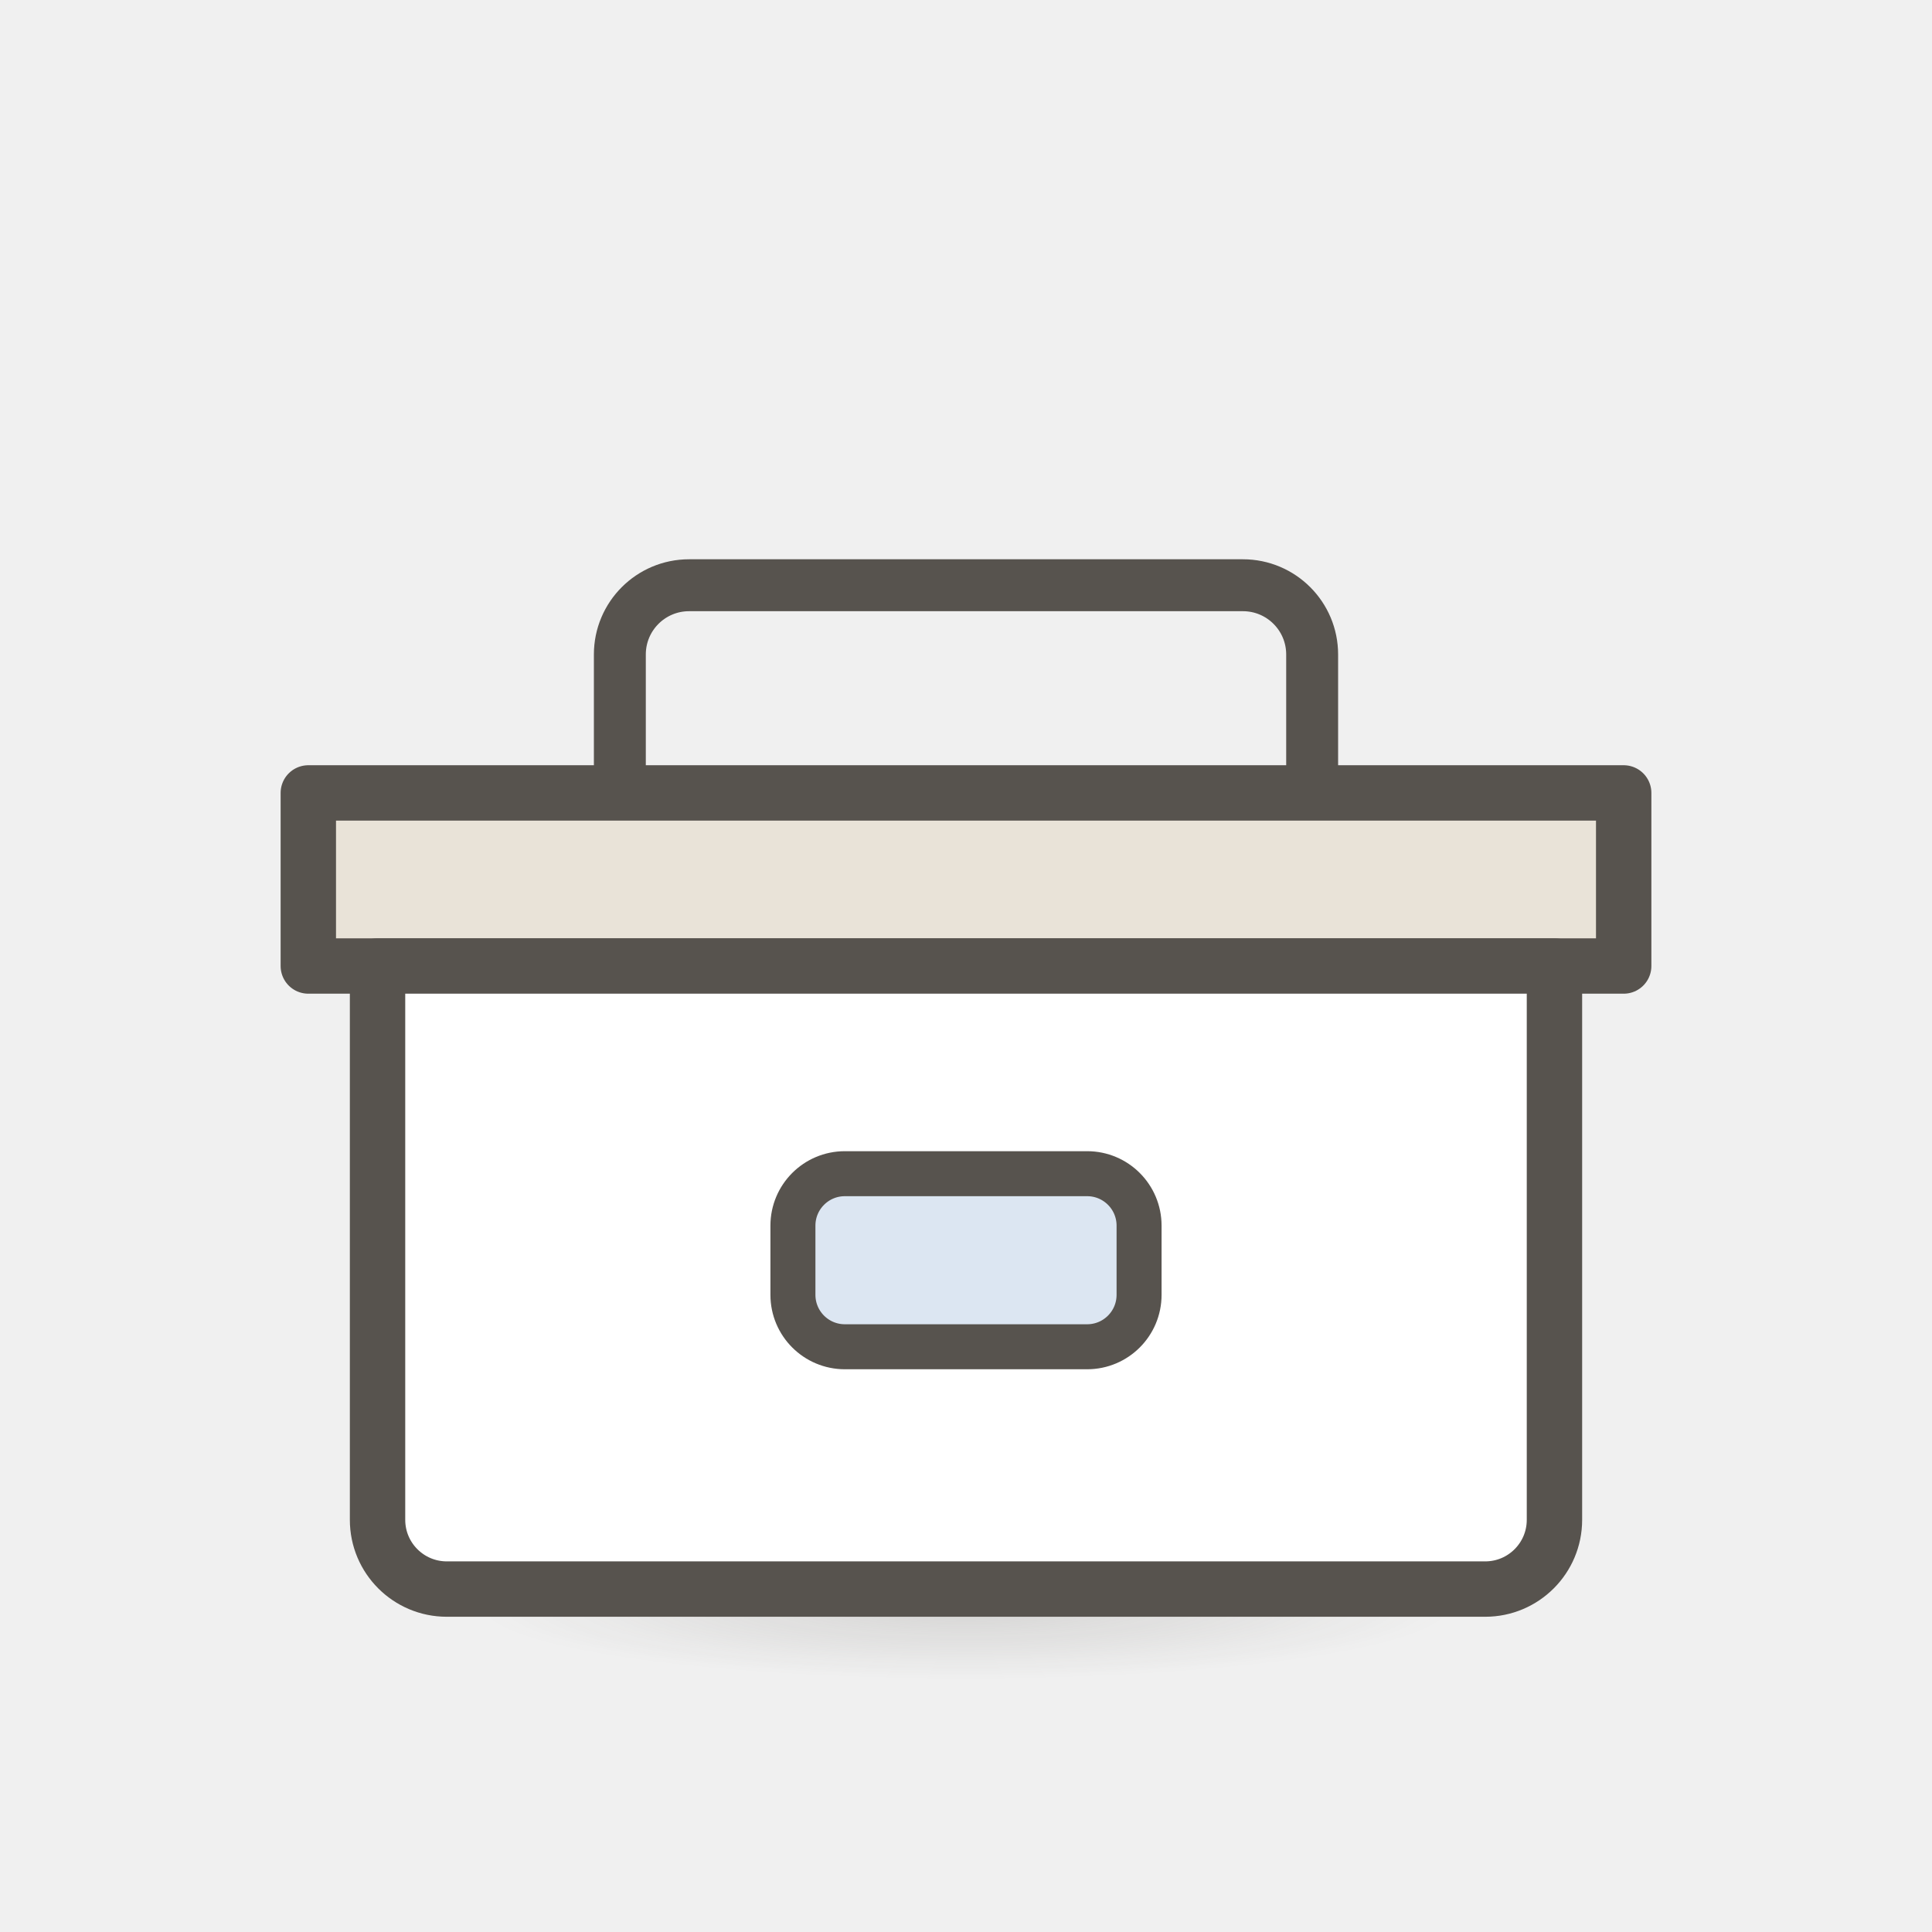
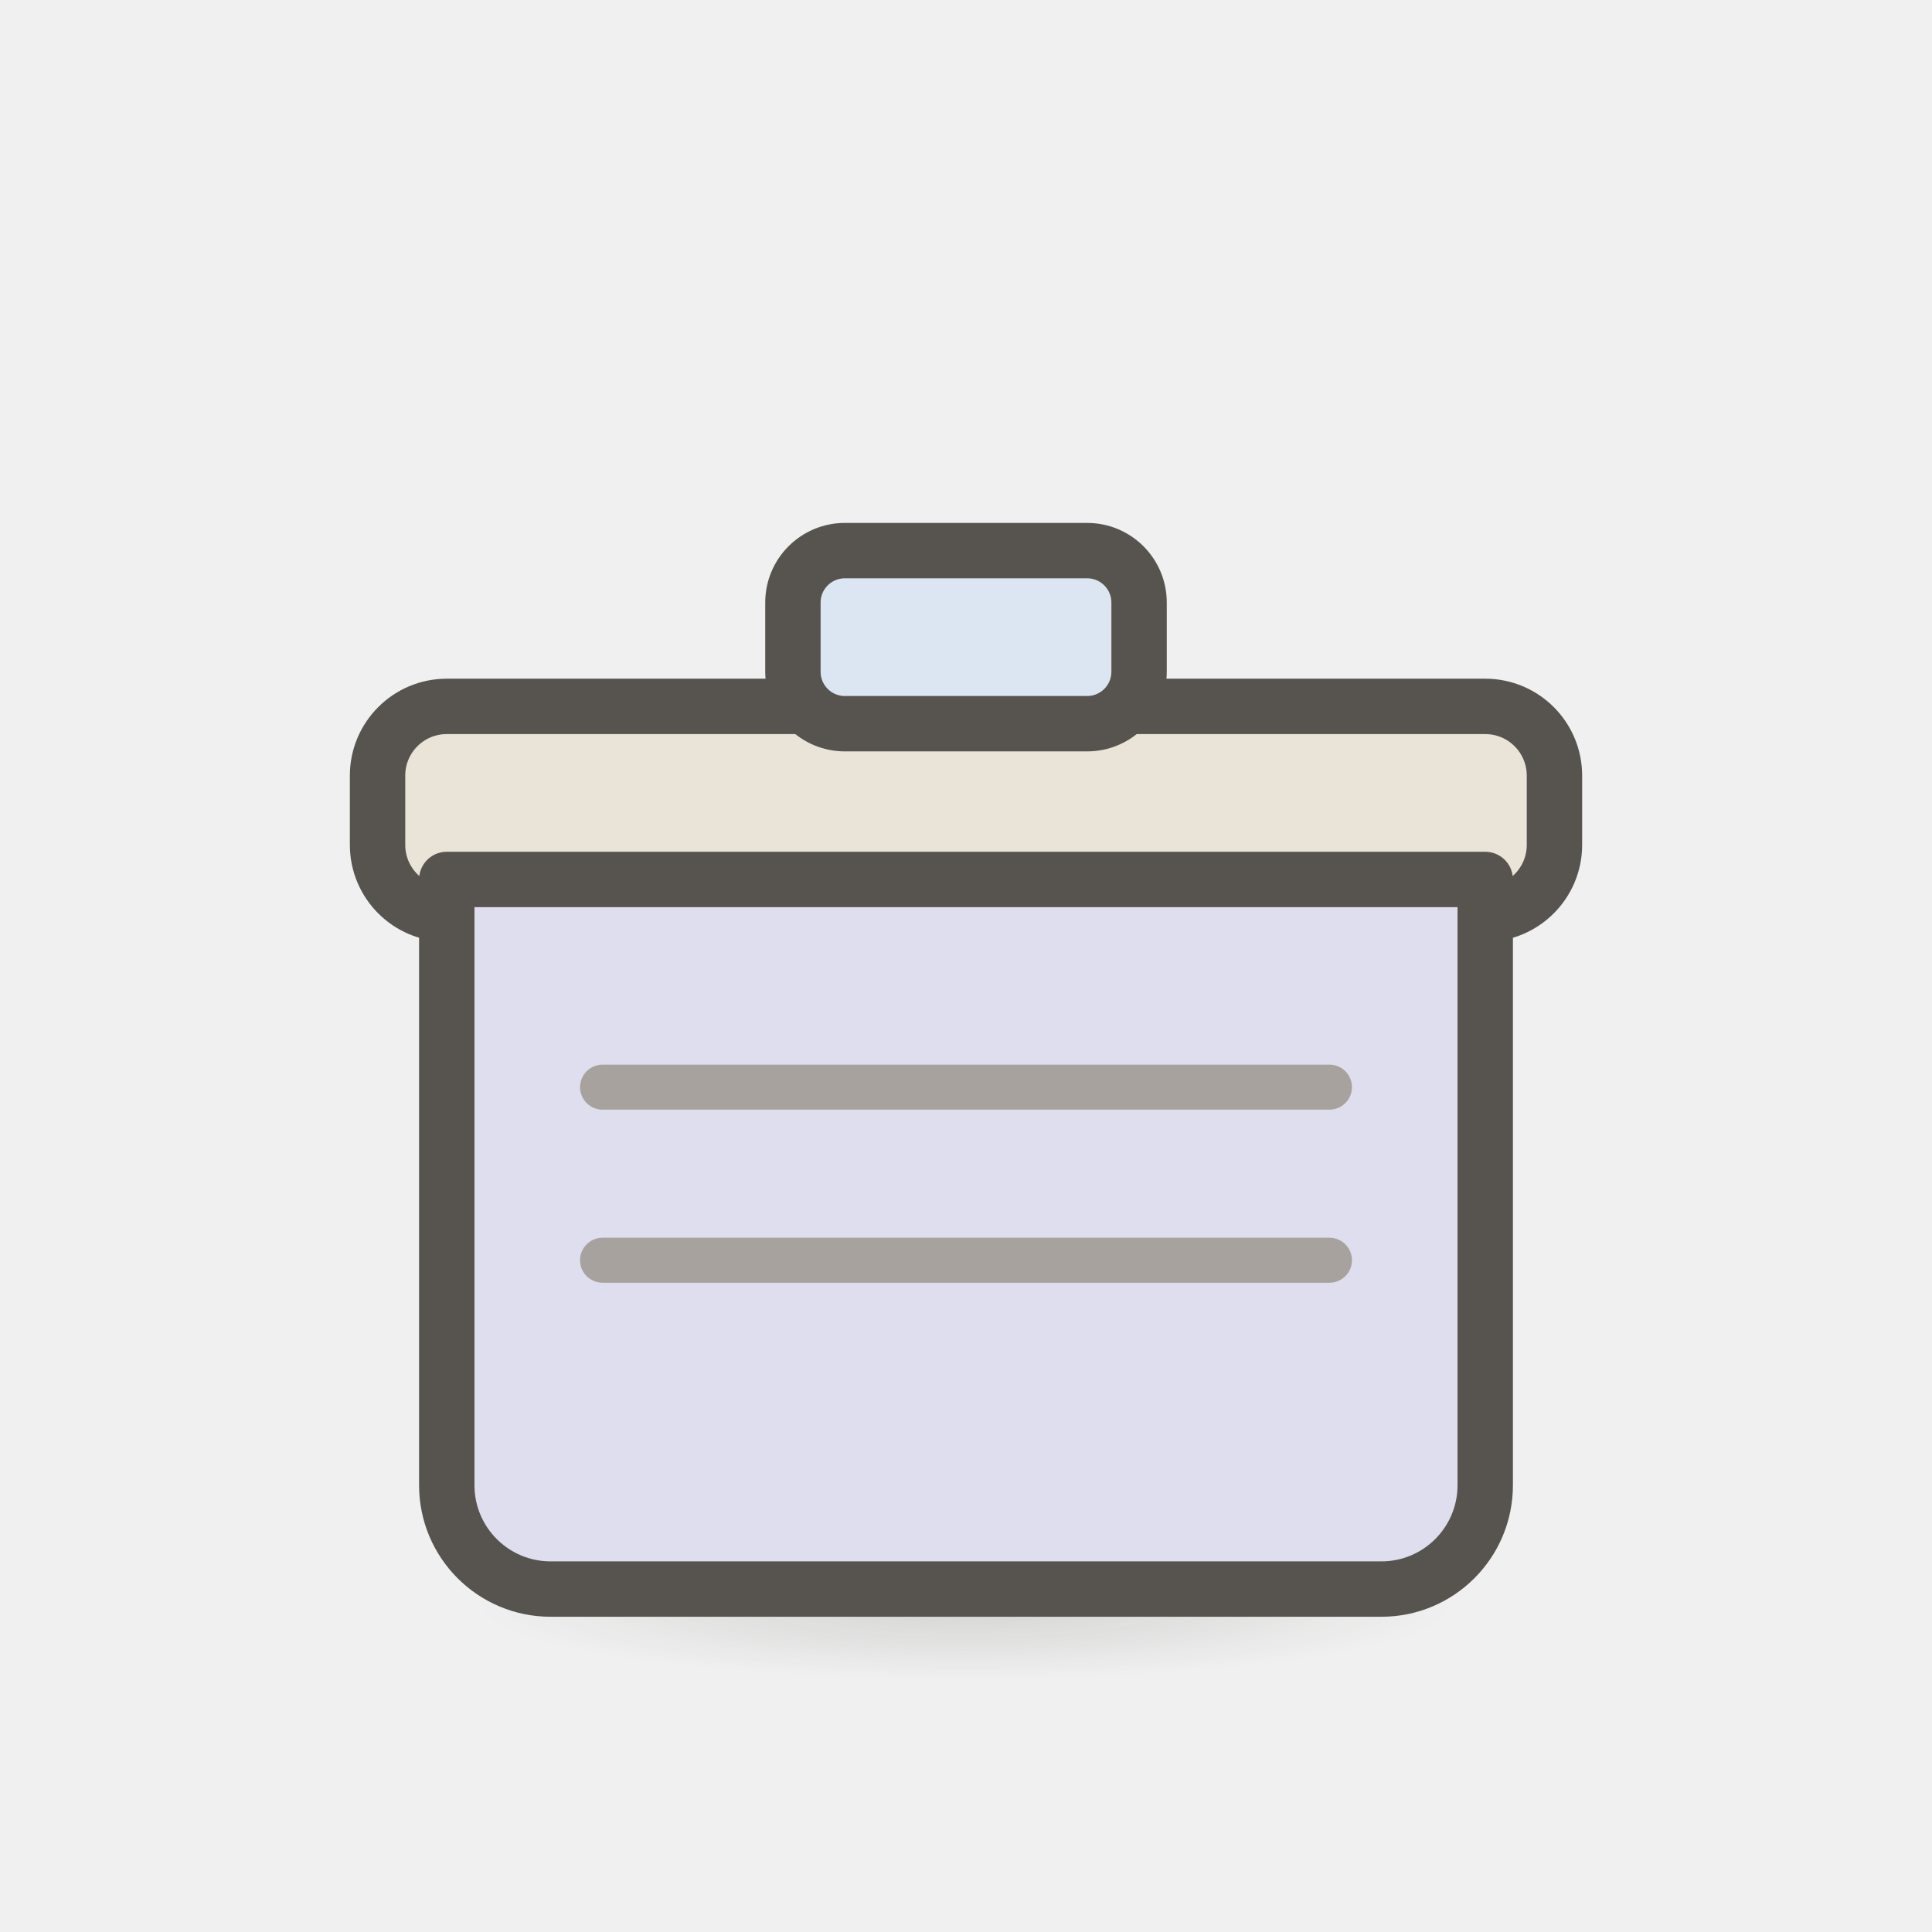
<svg xmlns="http://www.w3.org/2000/svg" viewBox="0 0 96 96" fill="none" stroke-linecap="round" stroke-linejoin="round">
  <g transform="translate(48 48) scale(0.86) translate(-48 -48)">
    <defs>
      <radialGradient id="sh">
        <stop offset="0" stop-color="#57534E" stop-opacity="0.17" />
        <stop offset="0.62" stop-color="#57534E" stop-opacity="0.07" />
        <stop offset="1" stop-color="#57534E" stop-opacity="0" />
      </radialGradient>
    </defs>
    <ellipse cx="48" cy="85" rx="28" ry="4.2" fill="url(#sh)" />
    <g stroke="#57534E" stroke-width="3.2">
-       <path d="M10 38h76v10H10z" fill="#E9E3D8" />
-       <path d="M14 48h68v32a4 4 0 0 1-4 4H18a4 4 0 0 1-4-4z" fill="#FFFFFF" />
-       <rect x="38" y="60" width="20" height="10" rx="3" fill="#DCE6F2" stroke-width="2.6" />
-       <path d="M28 38v-8a4 4 0 0 1 4-4h32a4 4 0 0 1 4 4v8" fill="none" stroke-width="3" />
+       <rect x="14" y="33" width="68" height="12" rx="4" fill="#E9E3D8" />
+       <path d="M18 43h60v35a6 6 0 0 1-6 6H24a6 6 0 0 1-6-6z" fill="#DFDEEE" />
+       <rect x="38" y="24" width="20" height="10" rx="3" fill="#DCE6F2" />
+       <path d="M27 55h42M27 65h42" stroke="#A8A29E" stroke-width="2.6" />
    </g>
  </g>
</svg>
